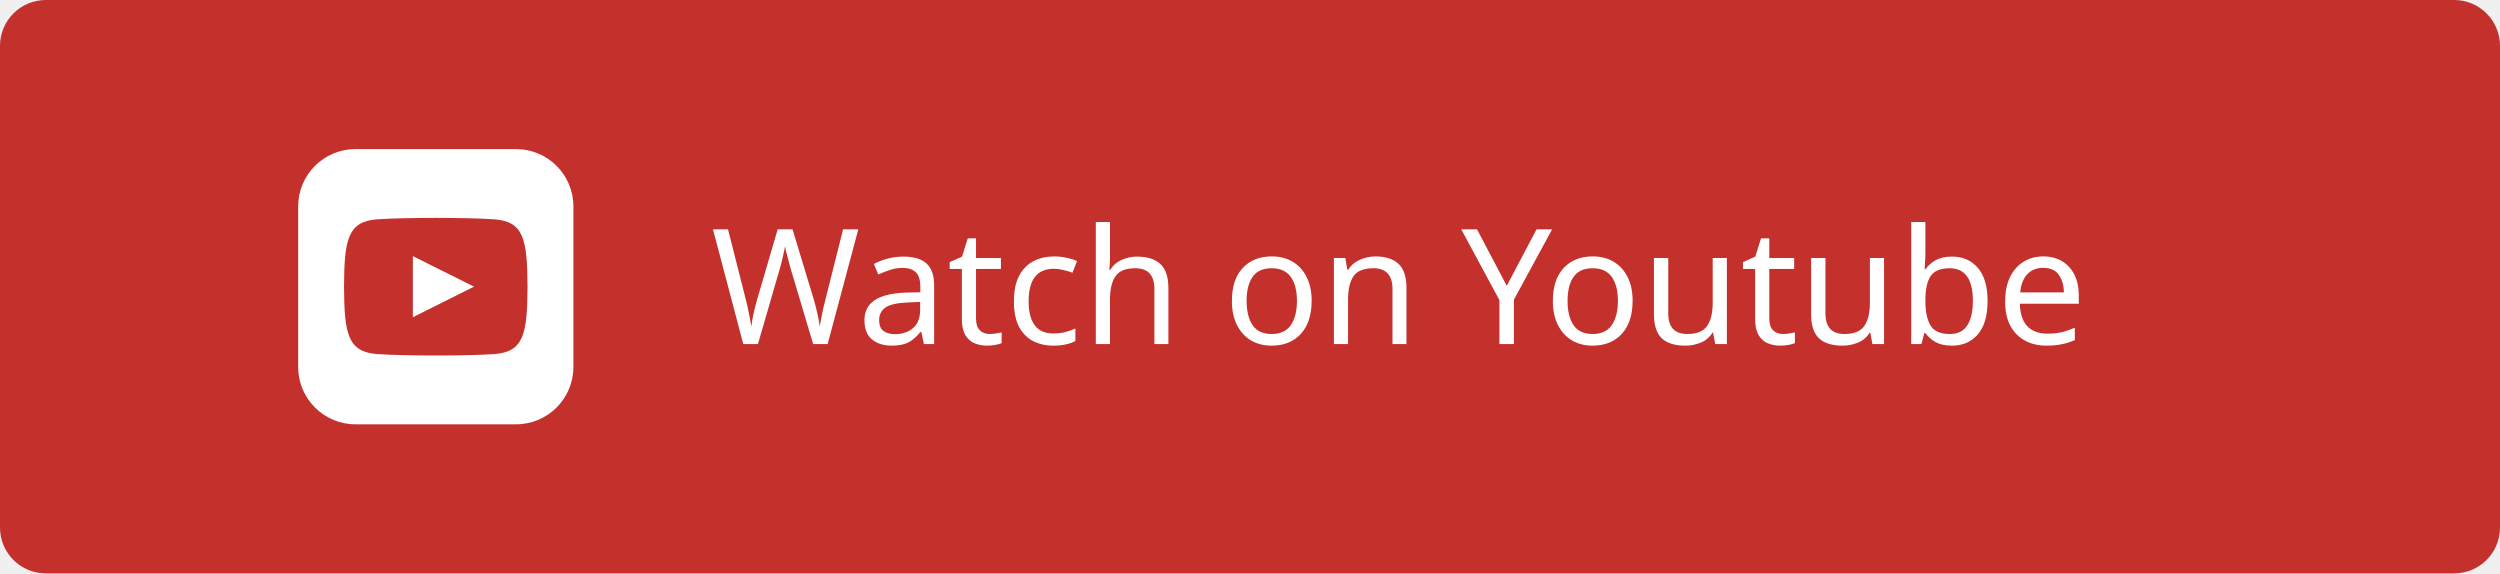
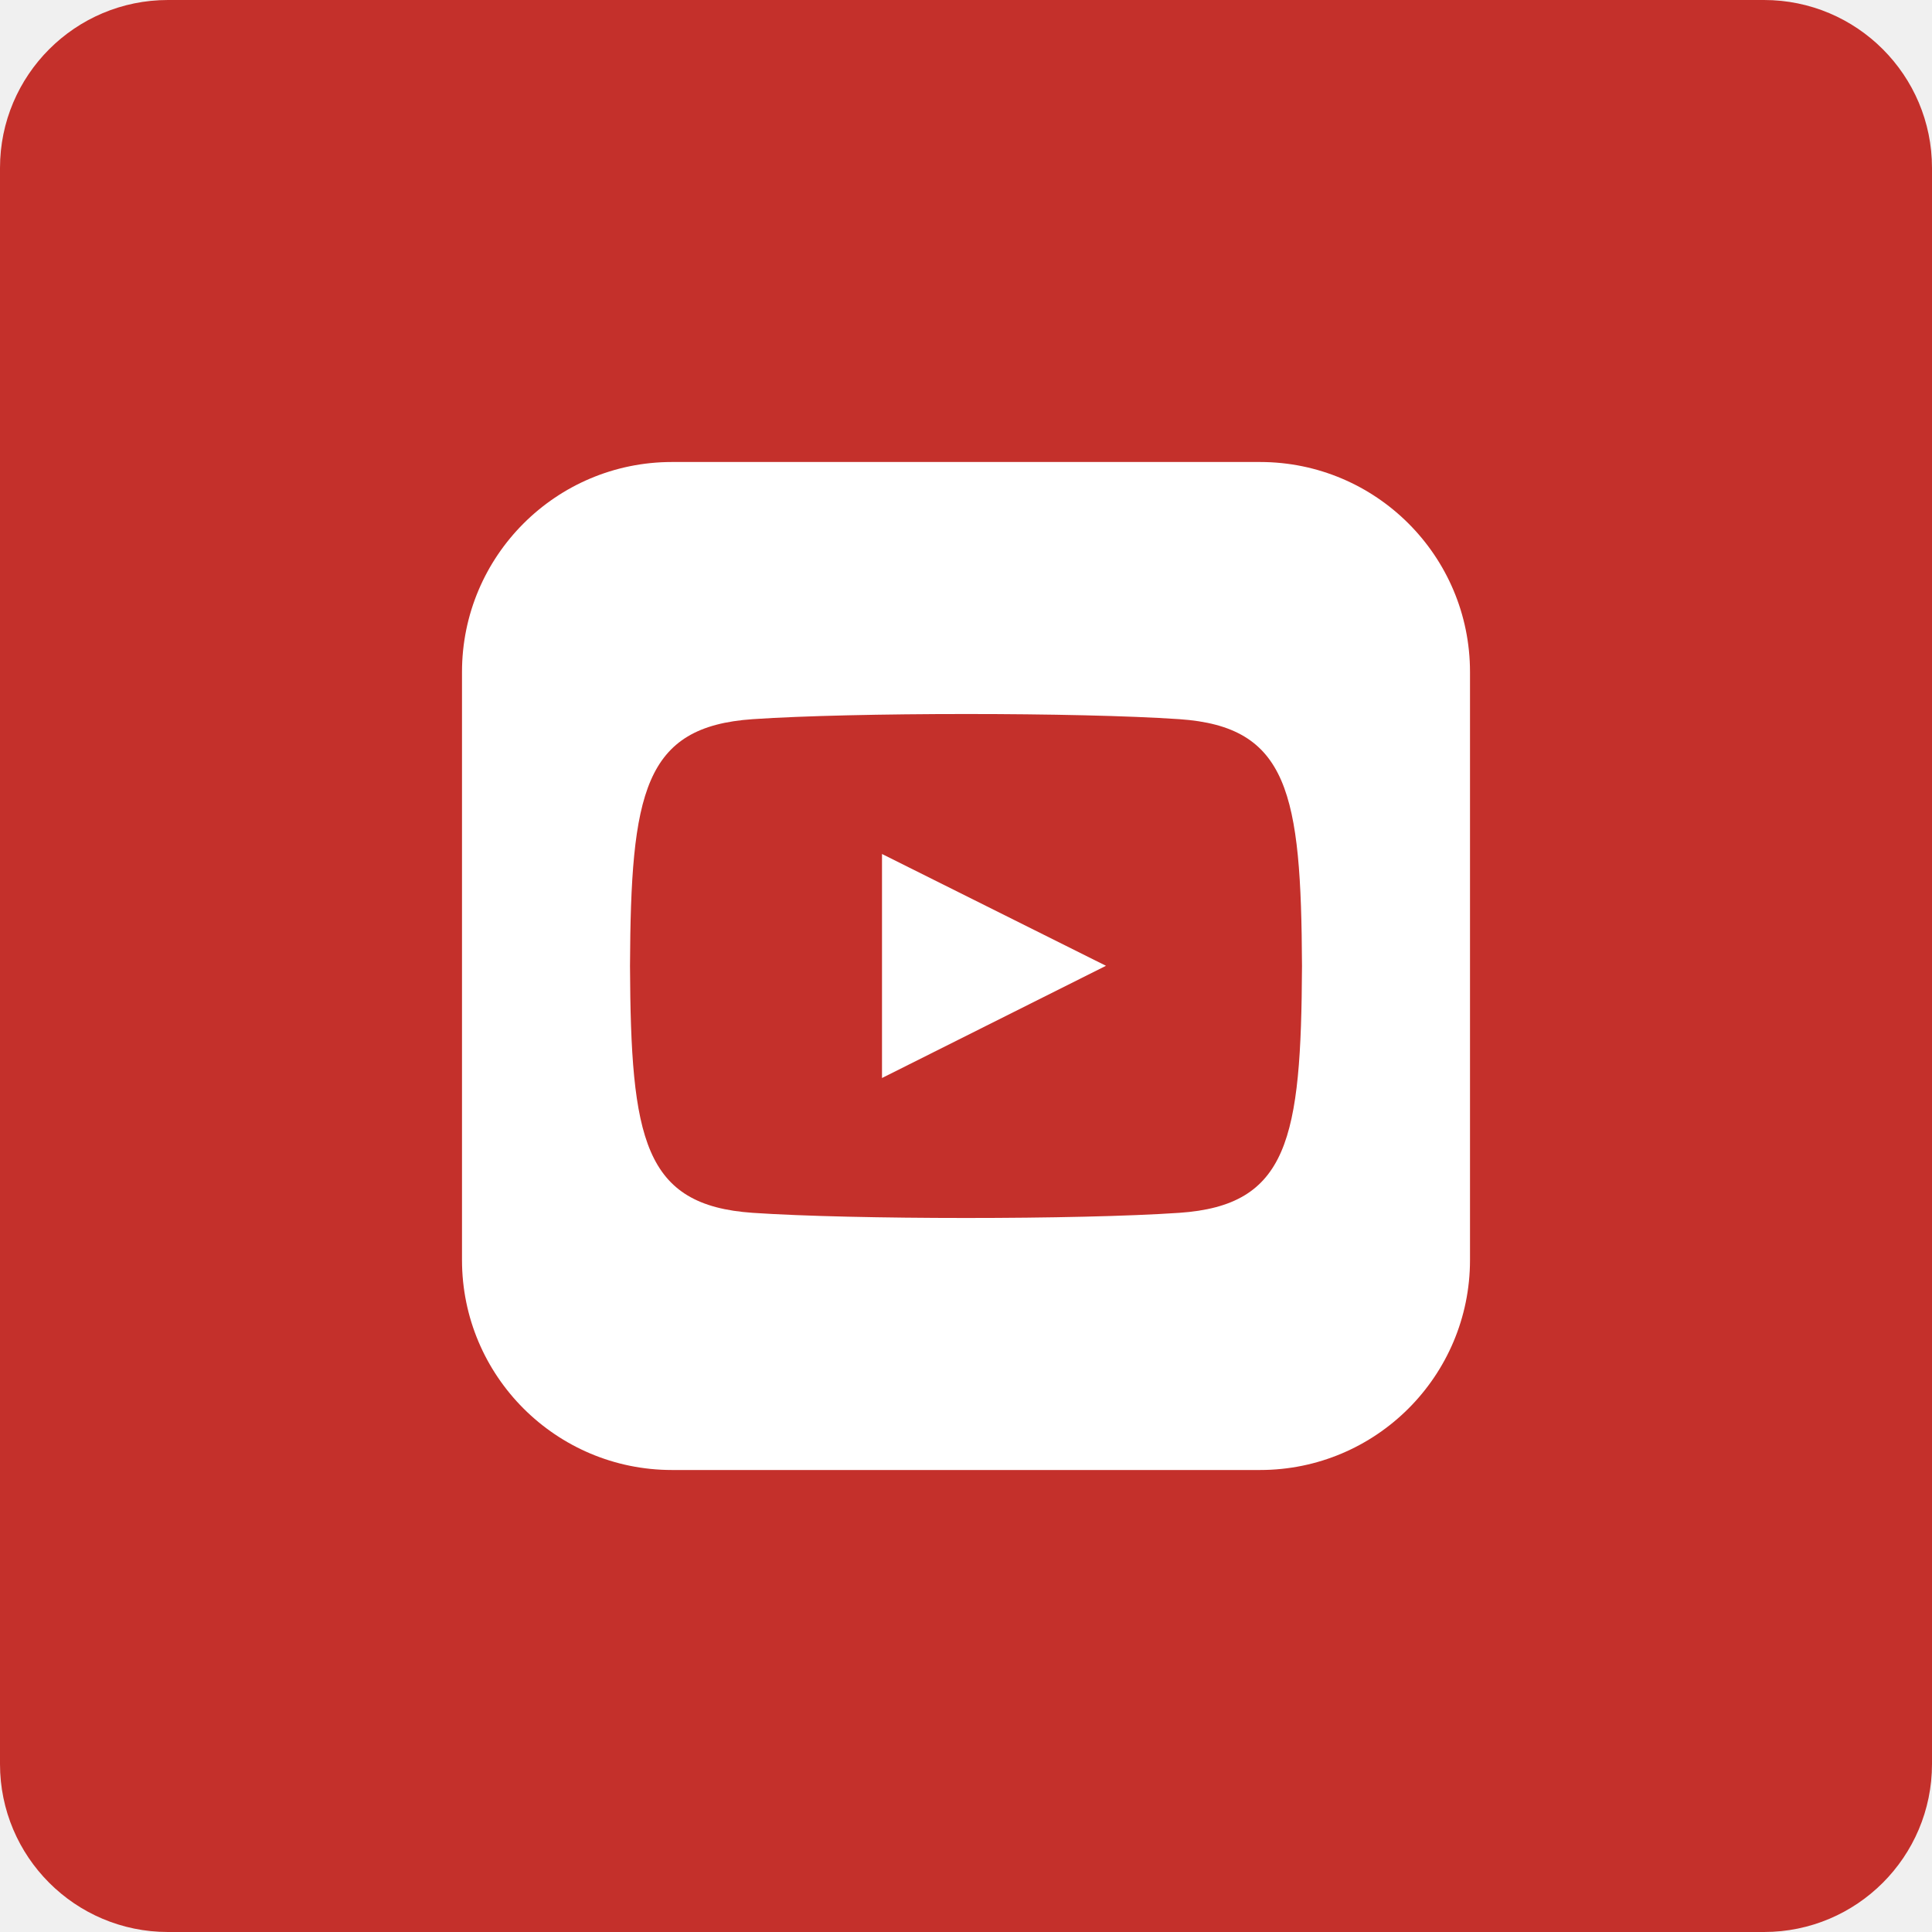
- <svg xmlns="http://www.w3.org/2000/svg" width="218px" height="50px" viewBox="0 0 218 50" version="1.1">
+ <svg xmlns="http://www.w3.org/2000/svg" width="46px" height="46px" viewBox="0 0 46 46" version="1.1">
  <g id="Page-1" stroke="none" stroke-width="1" fill="none" fill-rule="evenodd">
-     <g id="Concert-V1---Dark-Gold---updated" transform="translate(-473, -2745)">
-       <g id="Group-21" transform="translate(473, 2745)">
-         <rect id="Rectangle-Copy-4" fill="#C4302B" x="0" y="0" width="218" height="50" rx="4" />
-         <g id="Group-16" transform="translate(26, 13)" fill="#FFFFFF">
-           <g id="iconmonstr-youtube-8" fill-rule="nonzero">
-             <path d="M10,9.333 L15.333,11.995 L10,14.667 L10,9.333 L10,9.333 Z M24,5 L24,19 C24,21.761 21.762,24 19,24 L5,24 C2.239,24 0,21.761 0,19 L0,5 C0,2.239 2.239,0 5,0 L19,0 C21.762,0 24,2.239 24,5 Z M20,12 C19.98,7.877 19.677,6.3 17.077,6.123 C14.674,5.959 9.323,5.96 6.924,6.123 C4.326,6.3 4.02,7.87 4,12 C4.02,16.123 4.323,17.7 6.923,17.877 C9.322,18.04 14.673,18.041 17.076,17.877 C19.674,17.7 19.98,16.13 20,12 Z" id="Shape" />
-           </g>
-           <g id="Group-14-Copy" transform="translate(36, 2)" font-family="Poppins-Regular, Poppins" font-size="14" font-weight="normal">
-             <text id="Watch-on-Youtube">
-               <tspan x="0" y="15">Watch on Youtube</tspan>
-             </text>
+     <g id="Concert-V1---Dark-Gold---updated" transform="translate(-285, -5663)">
+       <g id="Group-29" transform="translate(229, 5612)">
+         <g id="Group-28" transform="translate(0, 51)">
+           <g id="Group-21" transform="translate(56, 0)">
+             <rect id="Rectangle-Copy-4" fill="#C4302B" x="0" y="0" width="46" height="46" rx="4" />
+             <g id="Group-16" transform="translate(11, 11)" fill="#FFFFFF" fill-rule="nonzero">
+               <g id="iconmonstr-youtube-8">
+                 <path d="M10,9.333 L15.333,11.995 L10,14.667 L10,9.333 L10,9.333 Z M24,5 L24,19 C24,21.761 21.762,24 19,24 L5,24 C2.239,24 0,21.761 0,19 L0,5 C0,2.239 2.239,0 5,0 L19,0 C21.762,0 24,2.239 24,5 Z M20,12 C19.98,7.877 19.677,6.3 17.077,6.123 C14.674,5.959 9.323,5.96 6.924,6.123 C4.326,6.3 4.02,7.87 4,12 C4.02,16.123 4.323,17.7 6.923,17.877 C9.322,18.04 14.673,18.041 17.076,17.877 C19.674,17.7 19.98,16.13 20,12 Z" id="Shape" />
+               </g>
+             </g>
          </g>
        </g>
      </g>
    </g>
  </g>
</svg>
